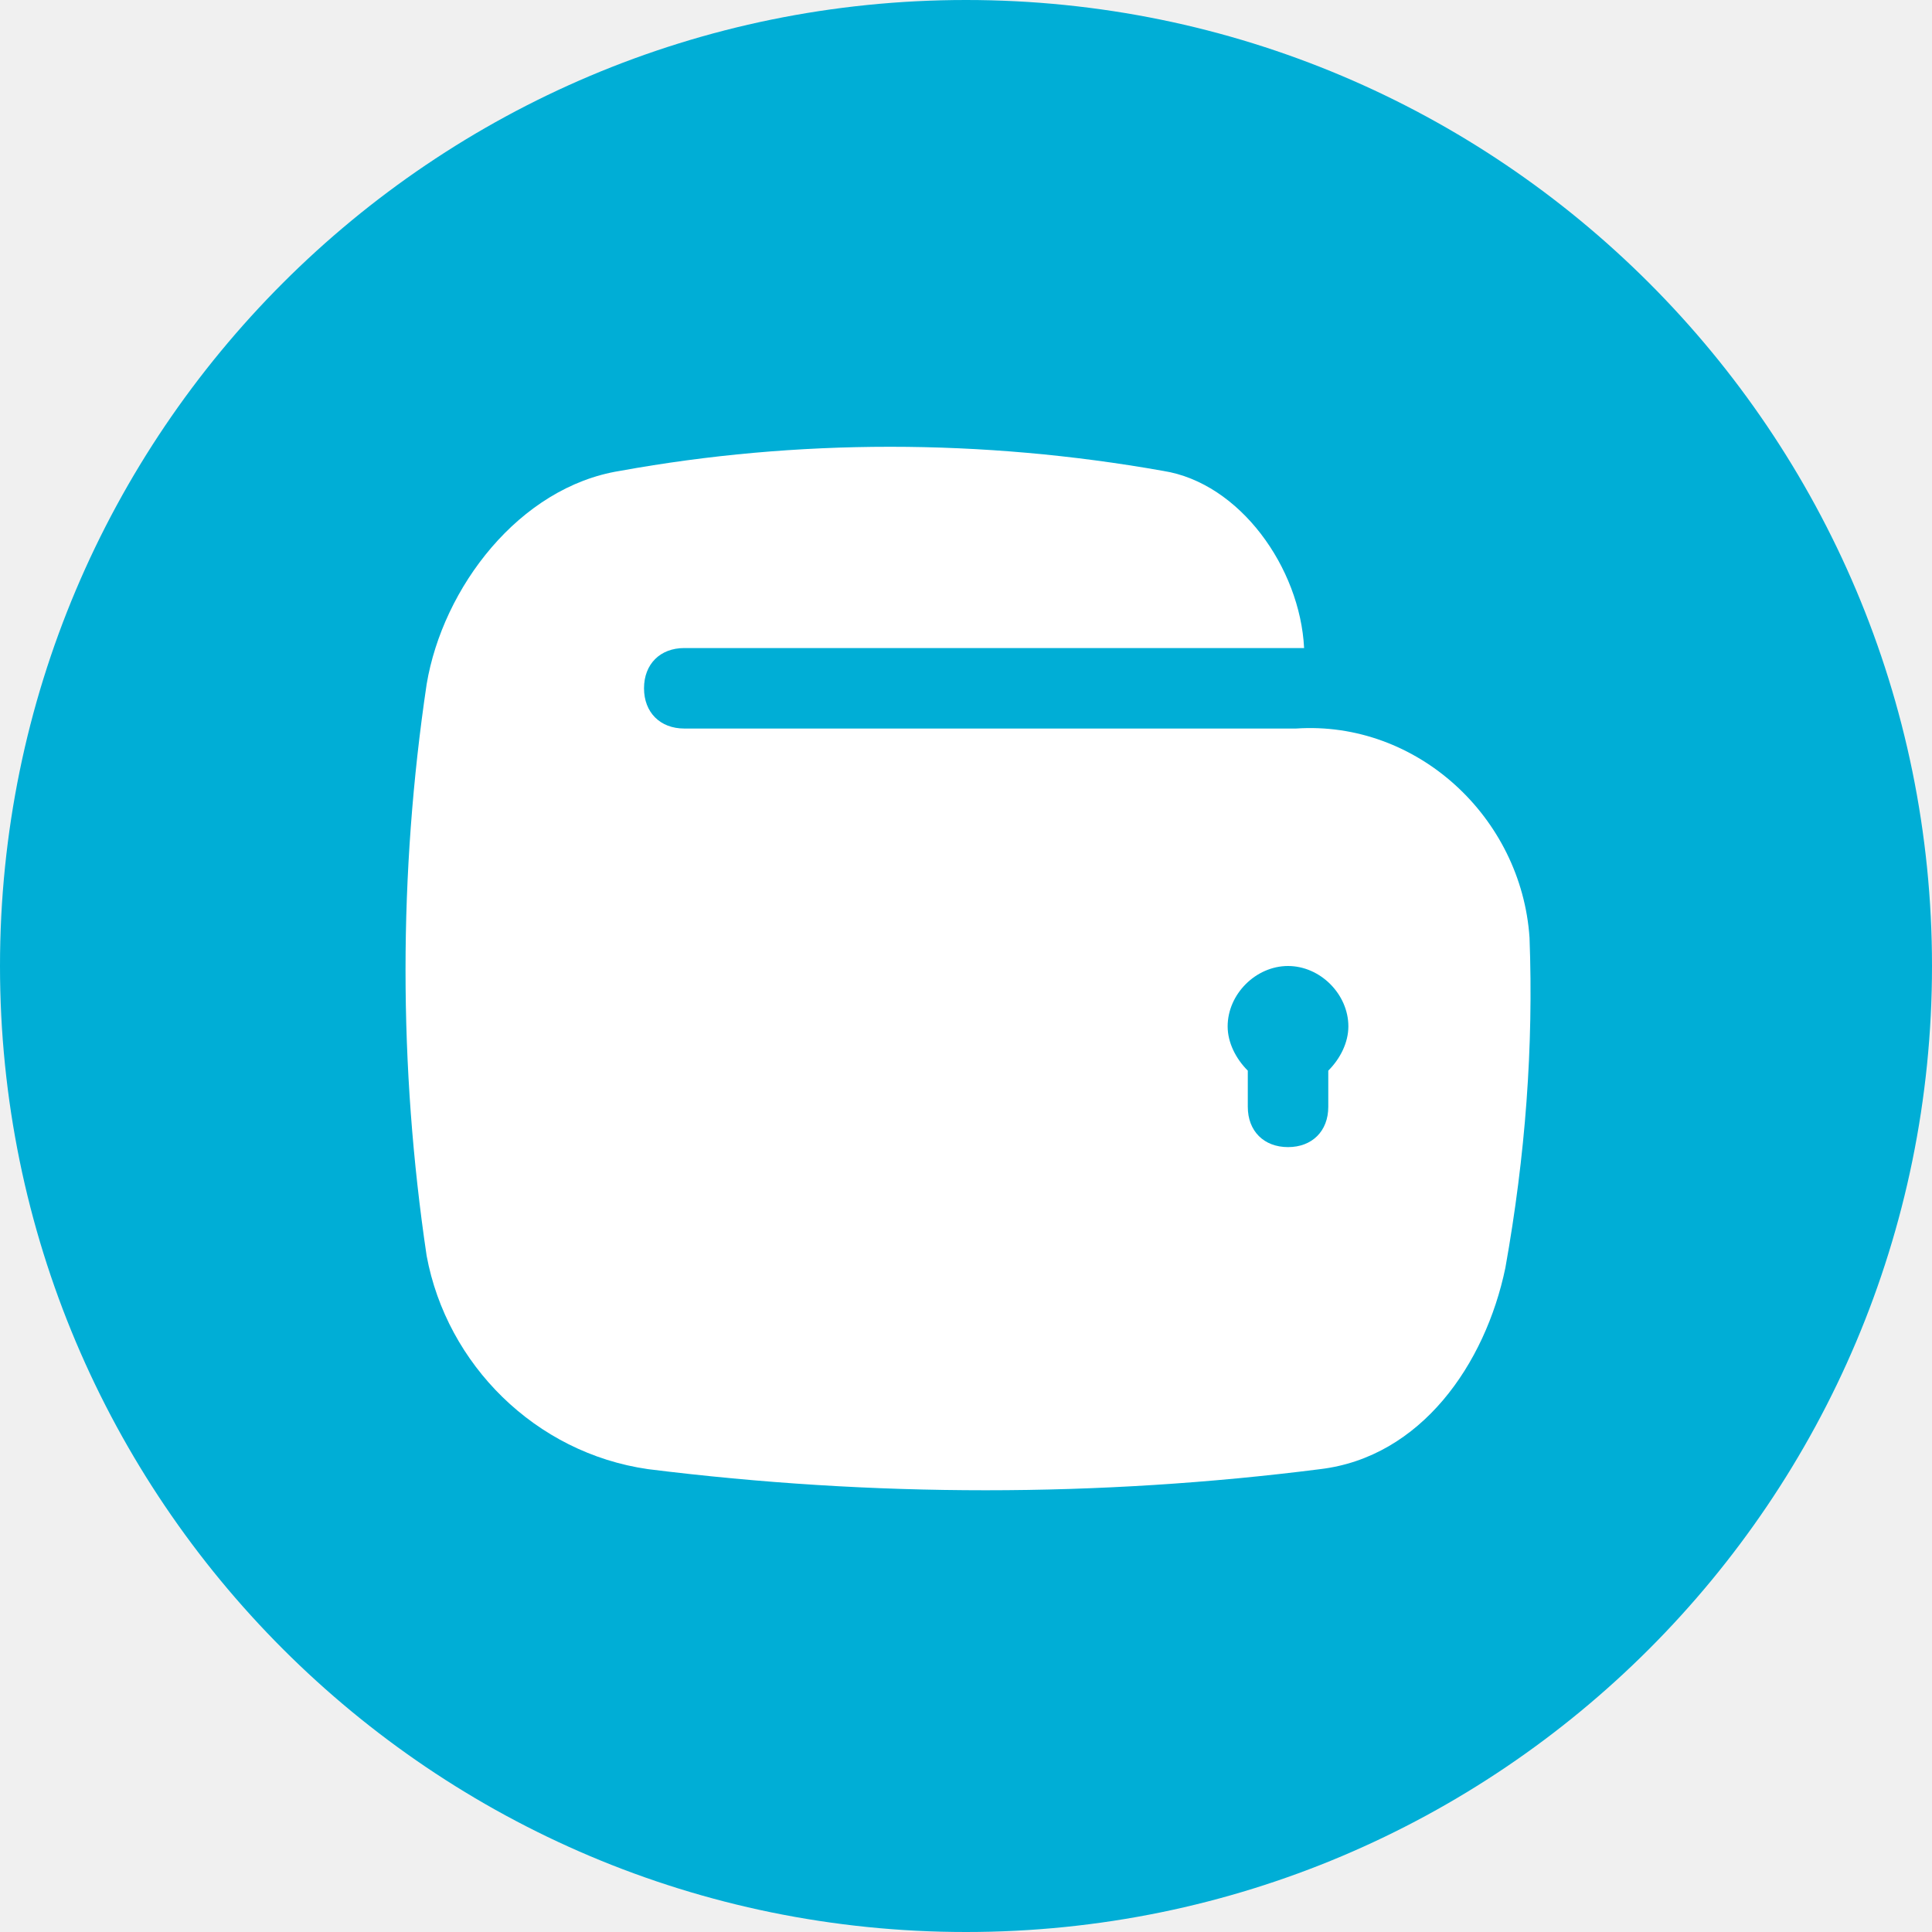
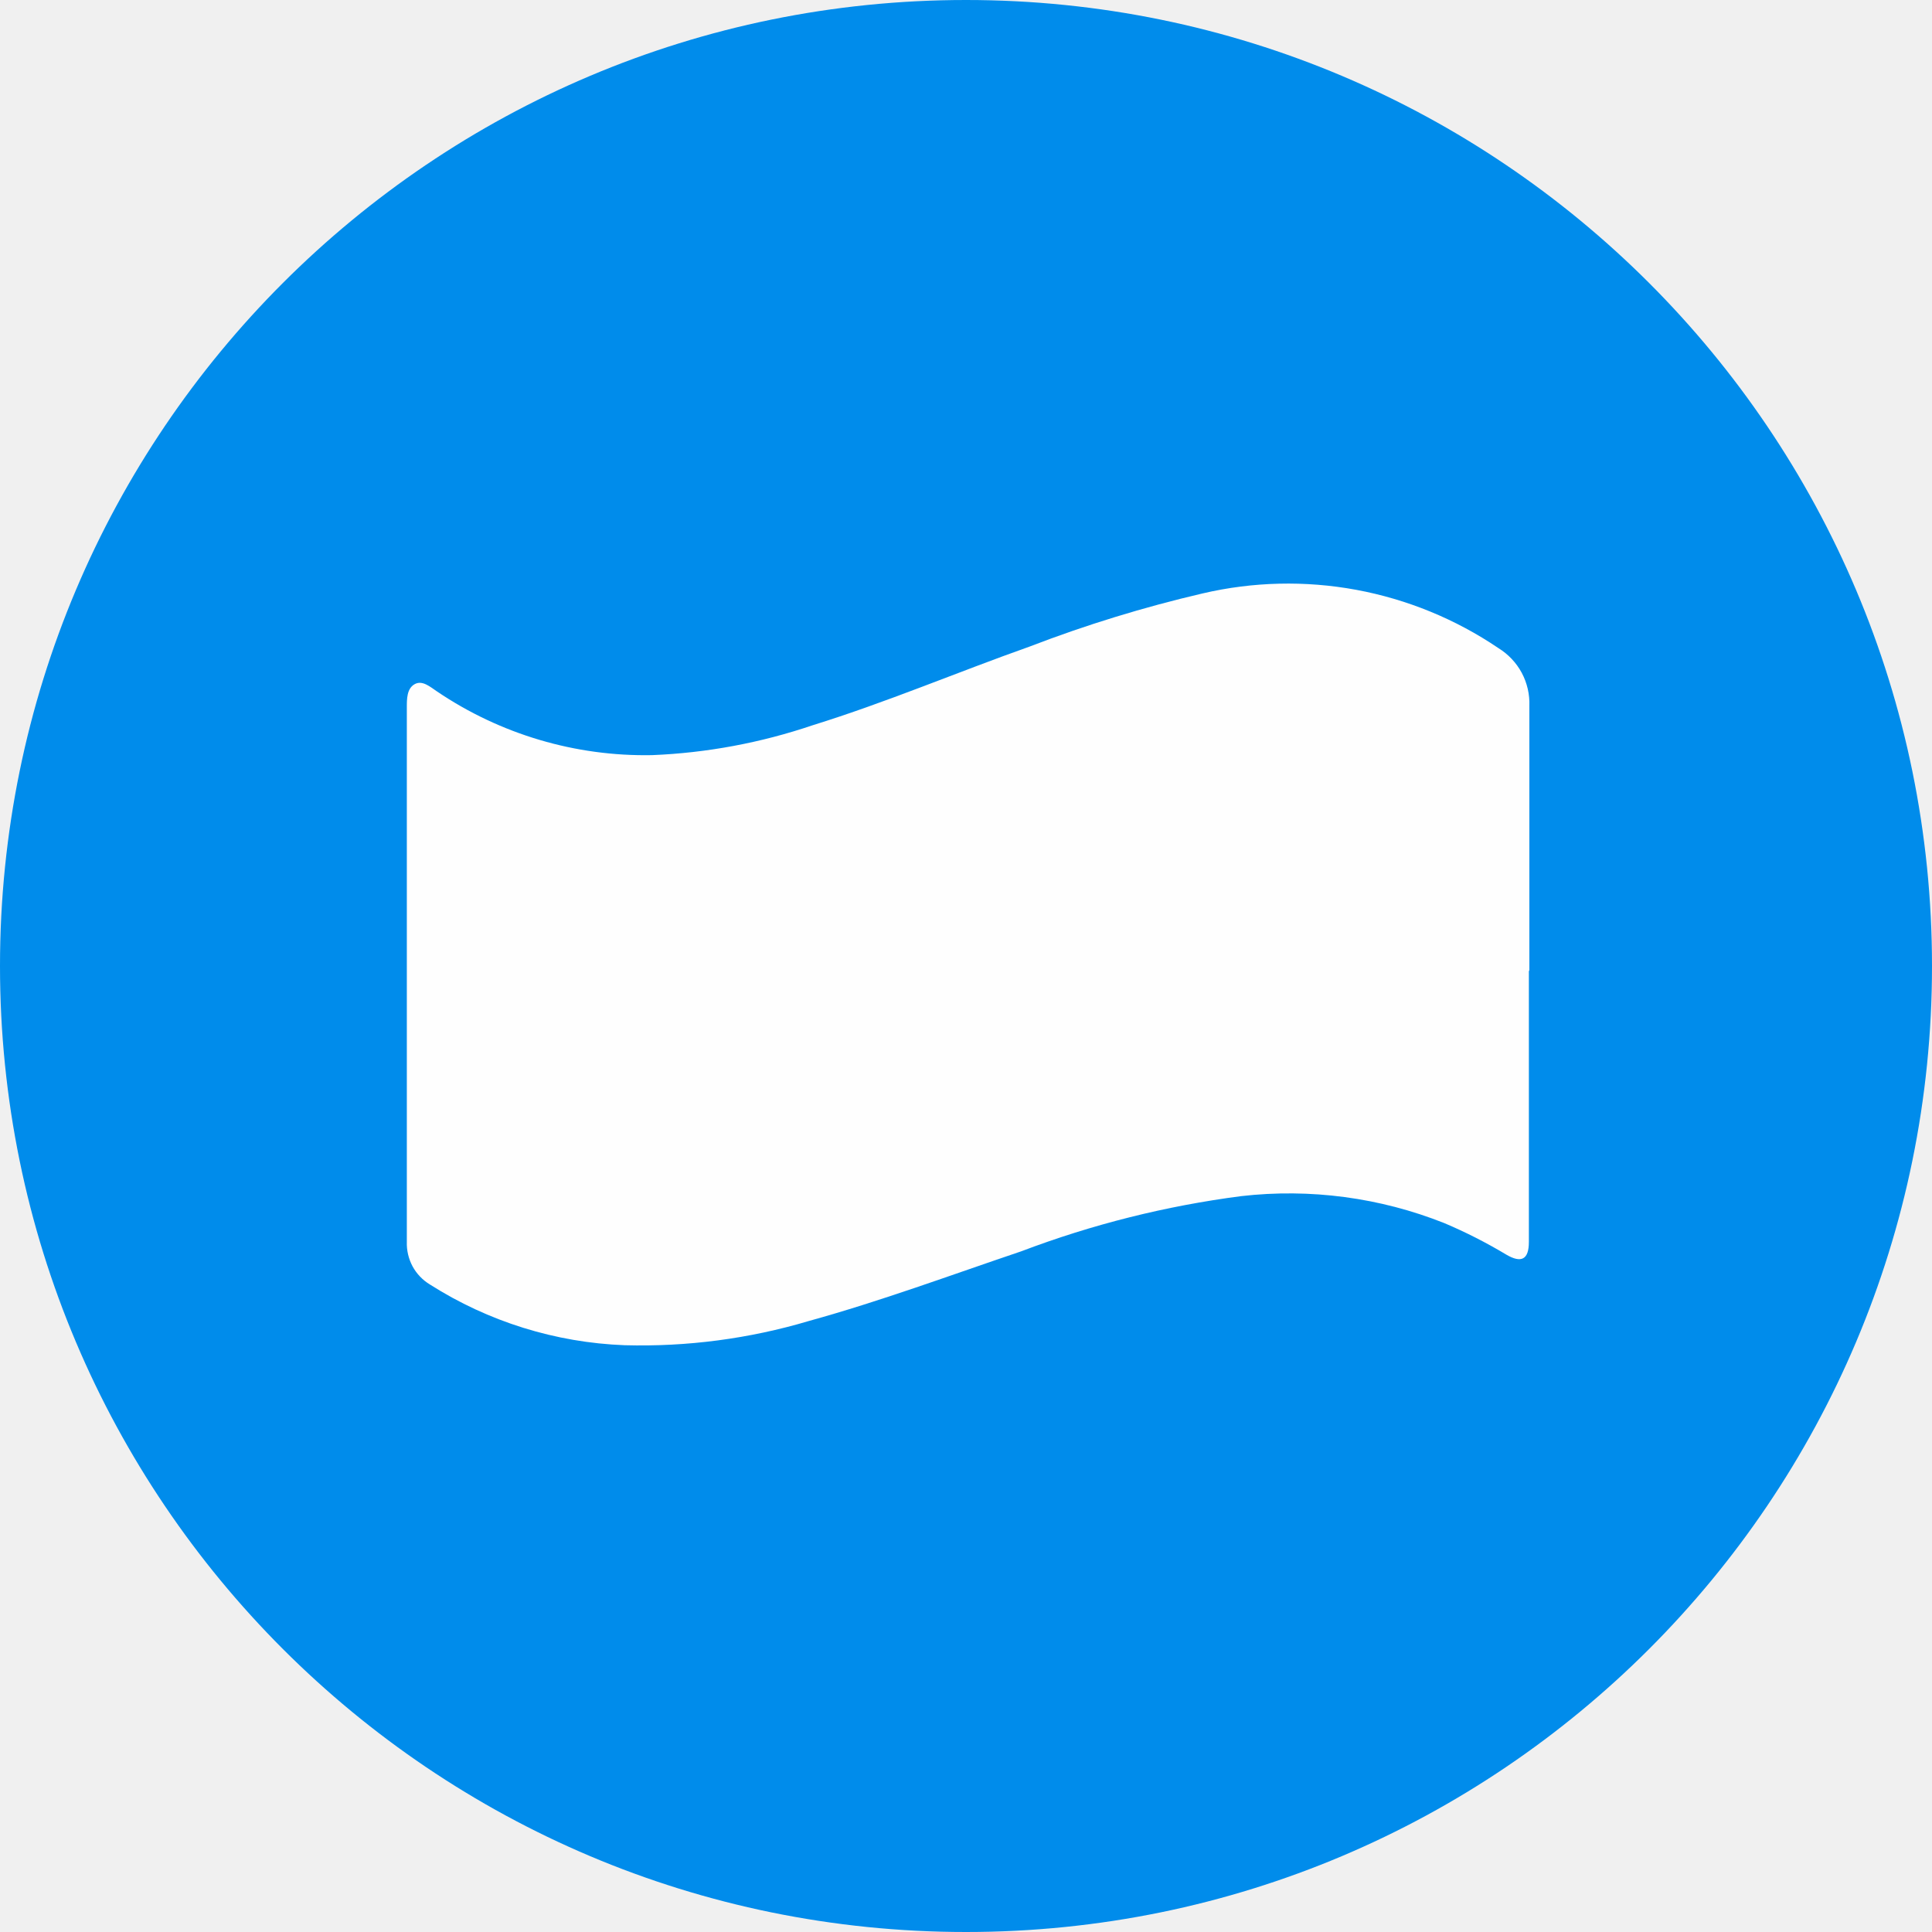
<svg xmlns="http://www.w3.org/2000/svg" width="35" height="35" viewBox="0 0 35 35" fill="none">
-   <path d="M17.5 35C27.165 35 35 27.165 35 17.5C35 7.835 27.165 0 17.5 0C7.835 0 0 7.835 0 17.5C0 27.165 7.835 35 17.5 35Z" fill="#00AED6" />
-   <path fill-rule="evenodd" clip-rule="evenodd" d="M27.709 16.99C27.563 14.802 25.667 13.052 23.48 13.198H12.396C11.959 13.198 11.667 12.906 11.667 12.469C11.667 12.031 11.959 11.74 12.396 11.74H23.625C23.552 10.281 22.459 8.75 21.073 8.531C17.792 7.948 14.438 7.948 11.229 8.531C9.407 8.823 8.021 10.646 7.729 12.396C7.219 15.823 7.219 19.323 7.729 22.75C8.094 24.719 9.698 26.323 11.74 26.615C15.823 27.125 19.907 27.125 23.917 26.615C25.74 26.396 26.907 24.719 27.271 22.969C27.636 20.927 27.782 18.958 27.709 16.99ZM24.063 19.396V20.052C24.063 20.49 23.771 20.781 23.334 20.781C22.896 20.781 22.605 20.49 22.605 20.052V19.396C22.386 19.177 22.24 18.885 22.24 18.594C22.24 18.01 22.75 17.5 23.334 17.5C23.917 17.5 24.427 18.01 24.427 18.594C24.427 18.885 24.282 19.177 24.063 19.396Z" fill="white" />
+   <path d="M17.5 35C27.165 35 35 27.165 35 17.5C35 7.835 27.165 0 17.5 0C7.835 0 0 7.835 0 17.5C0 27.165 7.835 35 17.5 35Z" fill="#008CEB" />
+   <path d="M27.697 17.574V22.499C27.697 22.82 27.559 22.887 27.29 22.73C26.93 22.514 26.555 22.323 26.168 22.159C25 21.694 23.735 21.526 22.486 21.669C21.123 21.846 19.785 22.181 18.5 22.669C17.218 23.102 15.962 23.569 14.654 23.931C13.571 24.253 12.444 24.401 11.315 24.37C10.063 24.322 8.847 23.943 7.79 23.271C7.657 23.191 7.548 23.077 7.474 22.941C7.401 22.805 7.365 22.651 7.37 22.496C7.37 19.27 7.37 16.044 7.37 12.818C7.37 12.661 7.37 12.475 7.511 12.395C7.652 12.315 7.796 12.446 7.918 12.527C9.066 13.303 10.426 13.706 11.812 13.68C12.803 13.64 13.782 13.457 14.721 13.139C16.055 12.725 17.343 12.177 18.653 11.713C19.674 11.32 20.72 10.999 21.784 10.751C22.698 10.537 23.646 10.515 24.569 10.685C25.491 10.856 26.369 11.215 27.145 11.741C27.323 11.851 27.469 12.005 27.568 12.189C27.666 12.373 27.714 12.581 27.706 12.789C27.706 14.392 27.706 15.994 27.706 17.596L27.697 17.574Z" fill="#FEFEFE" />
</svg>
